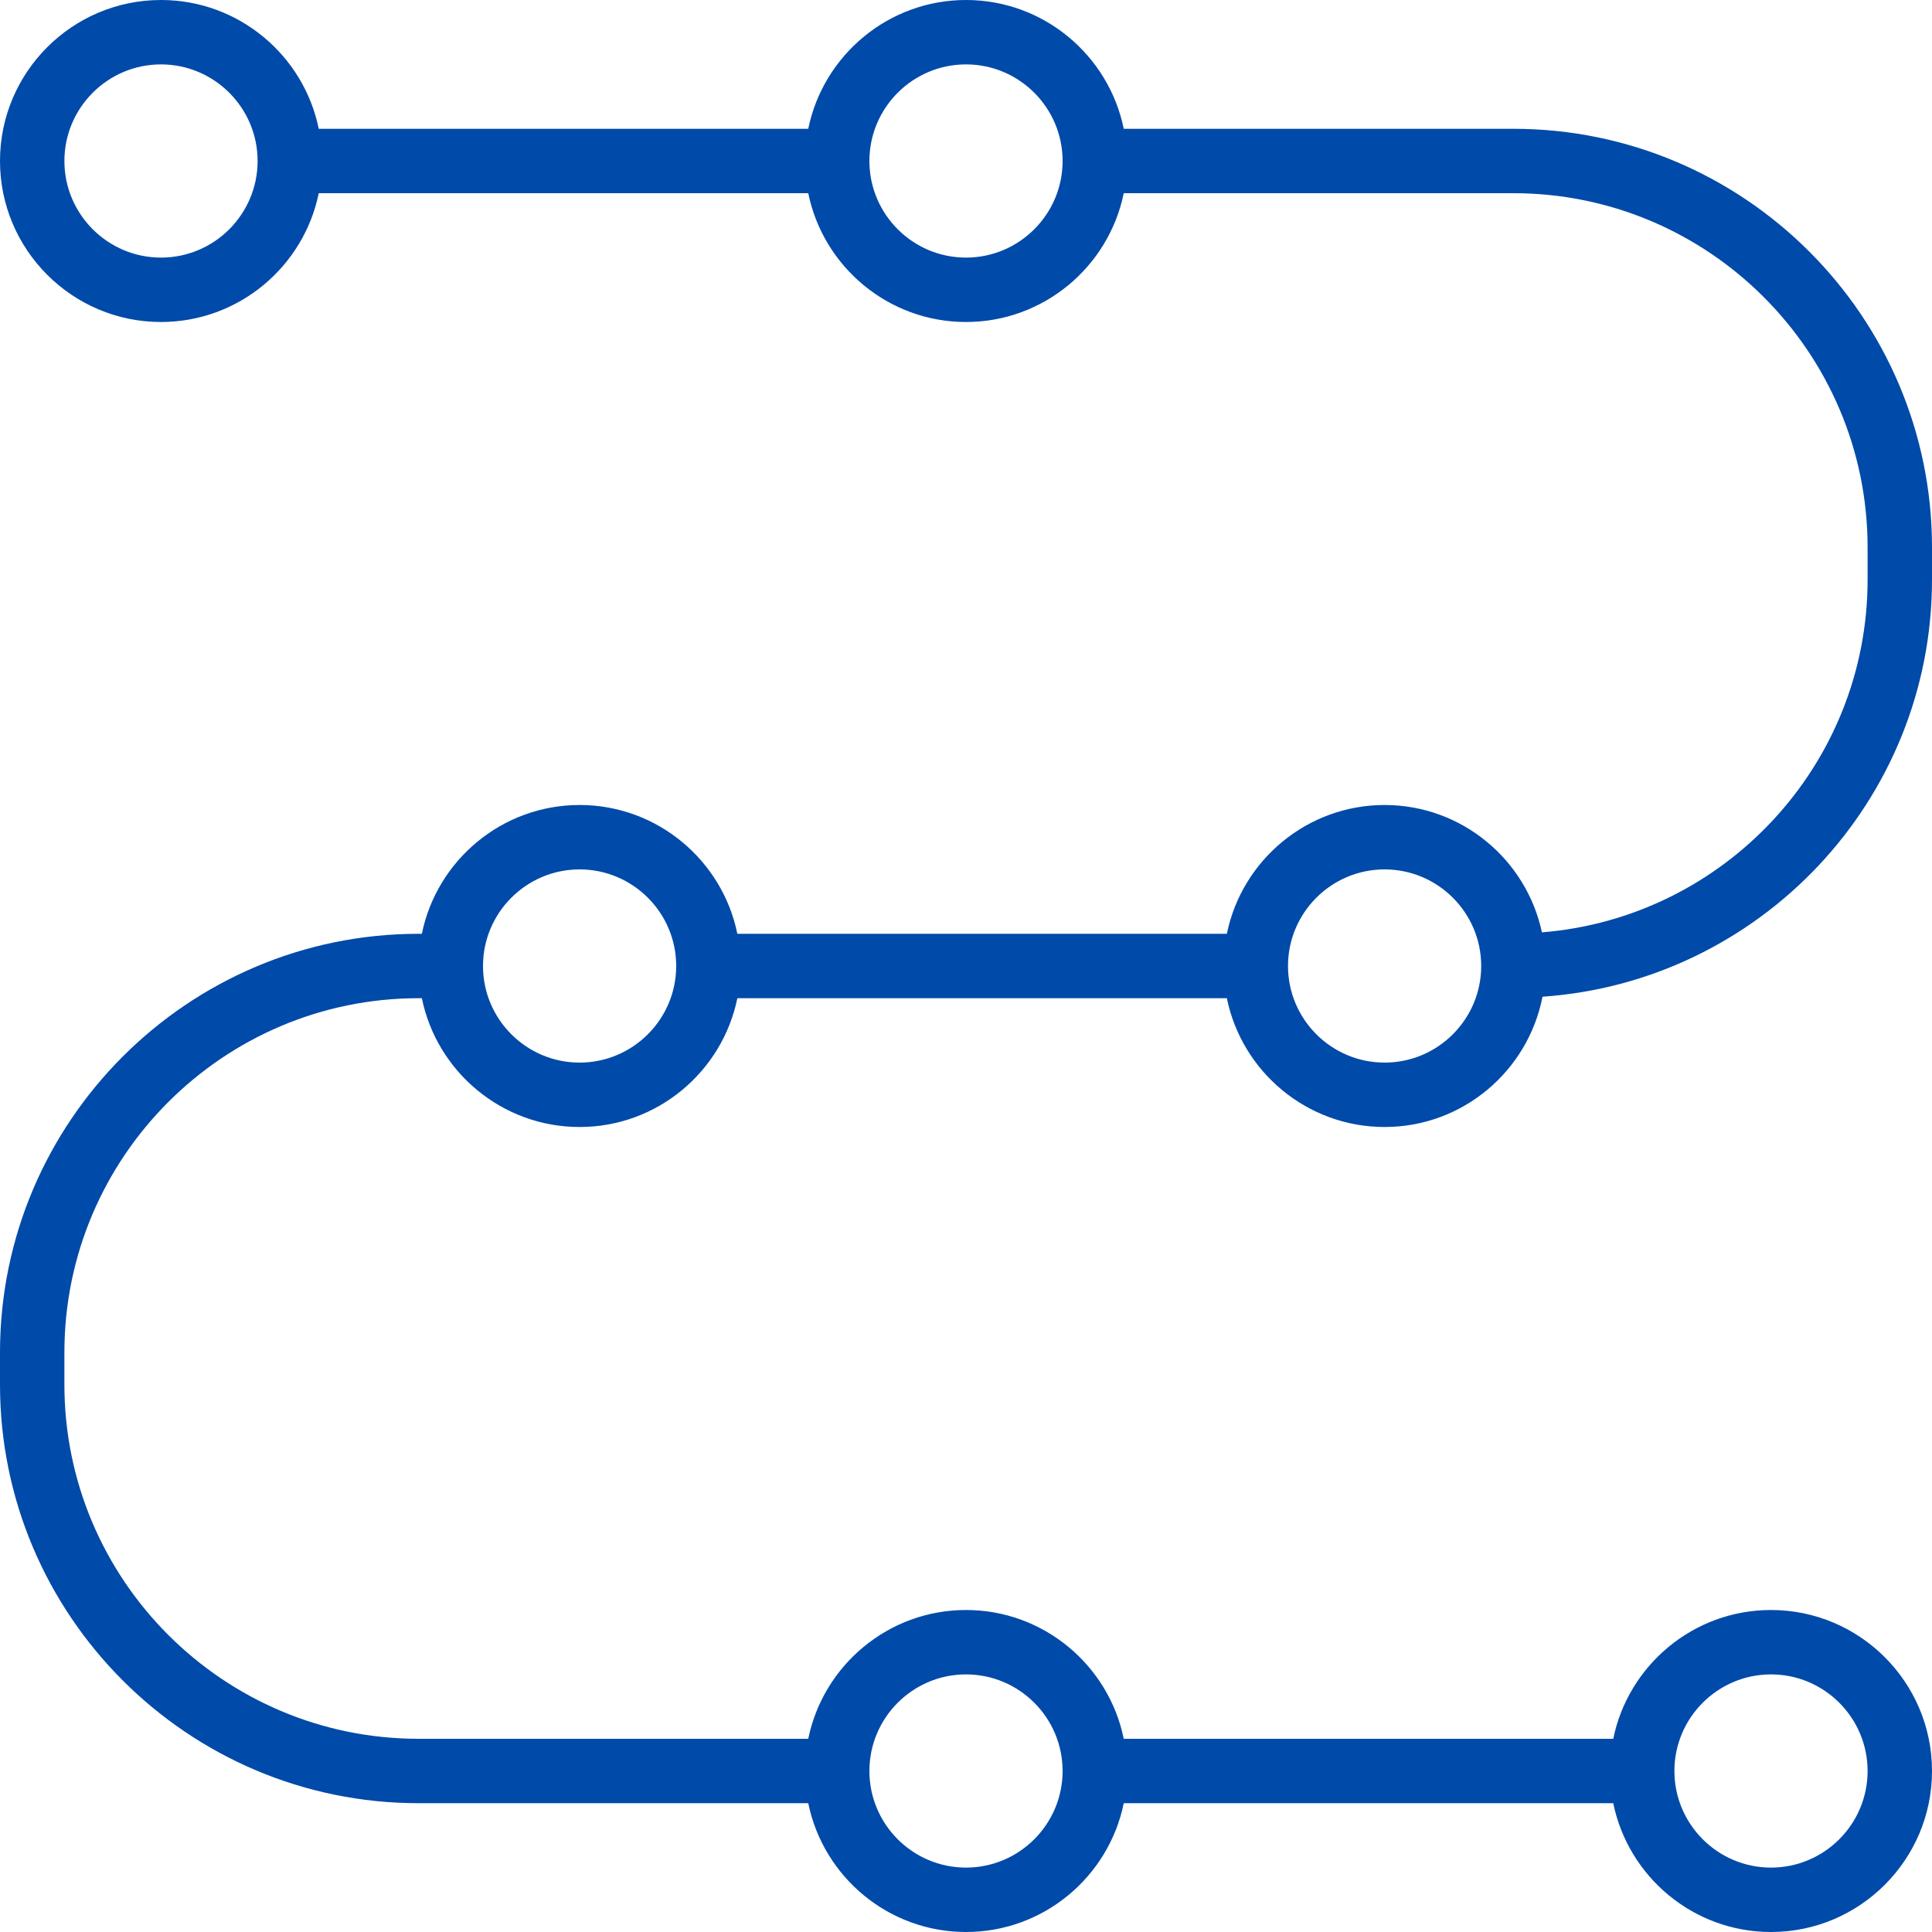
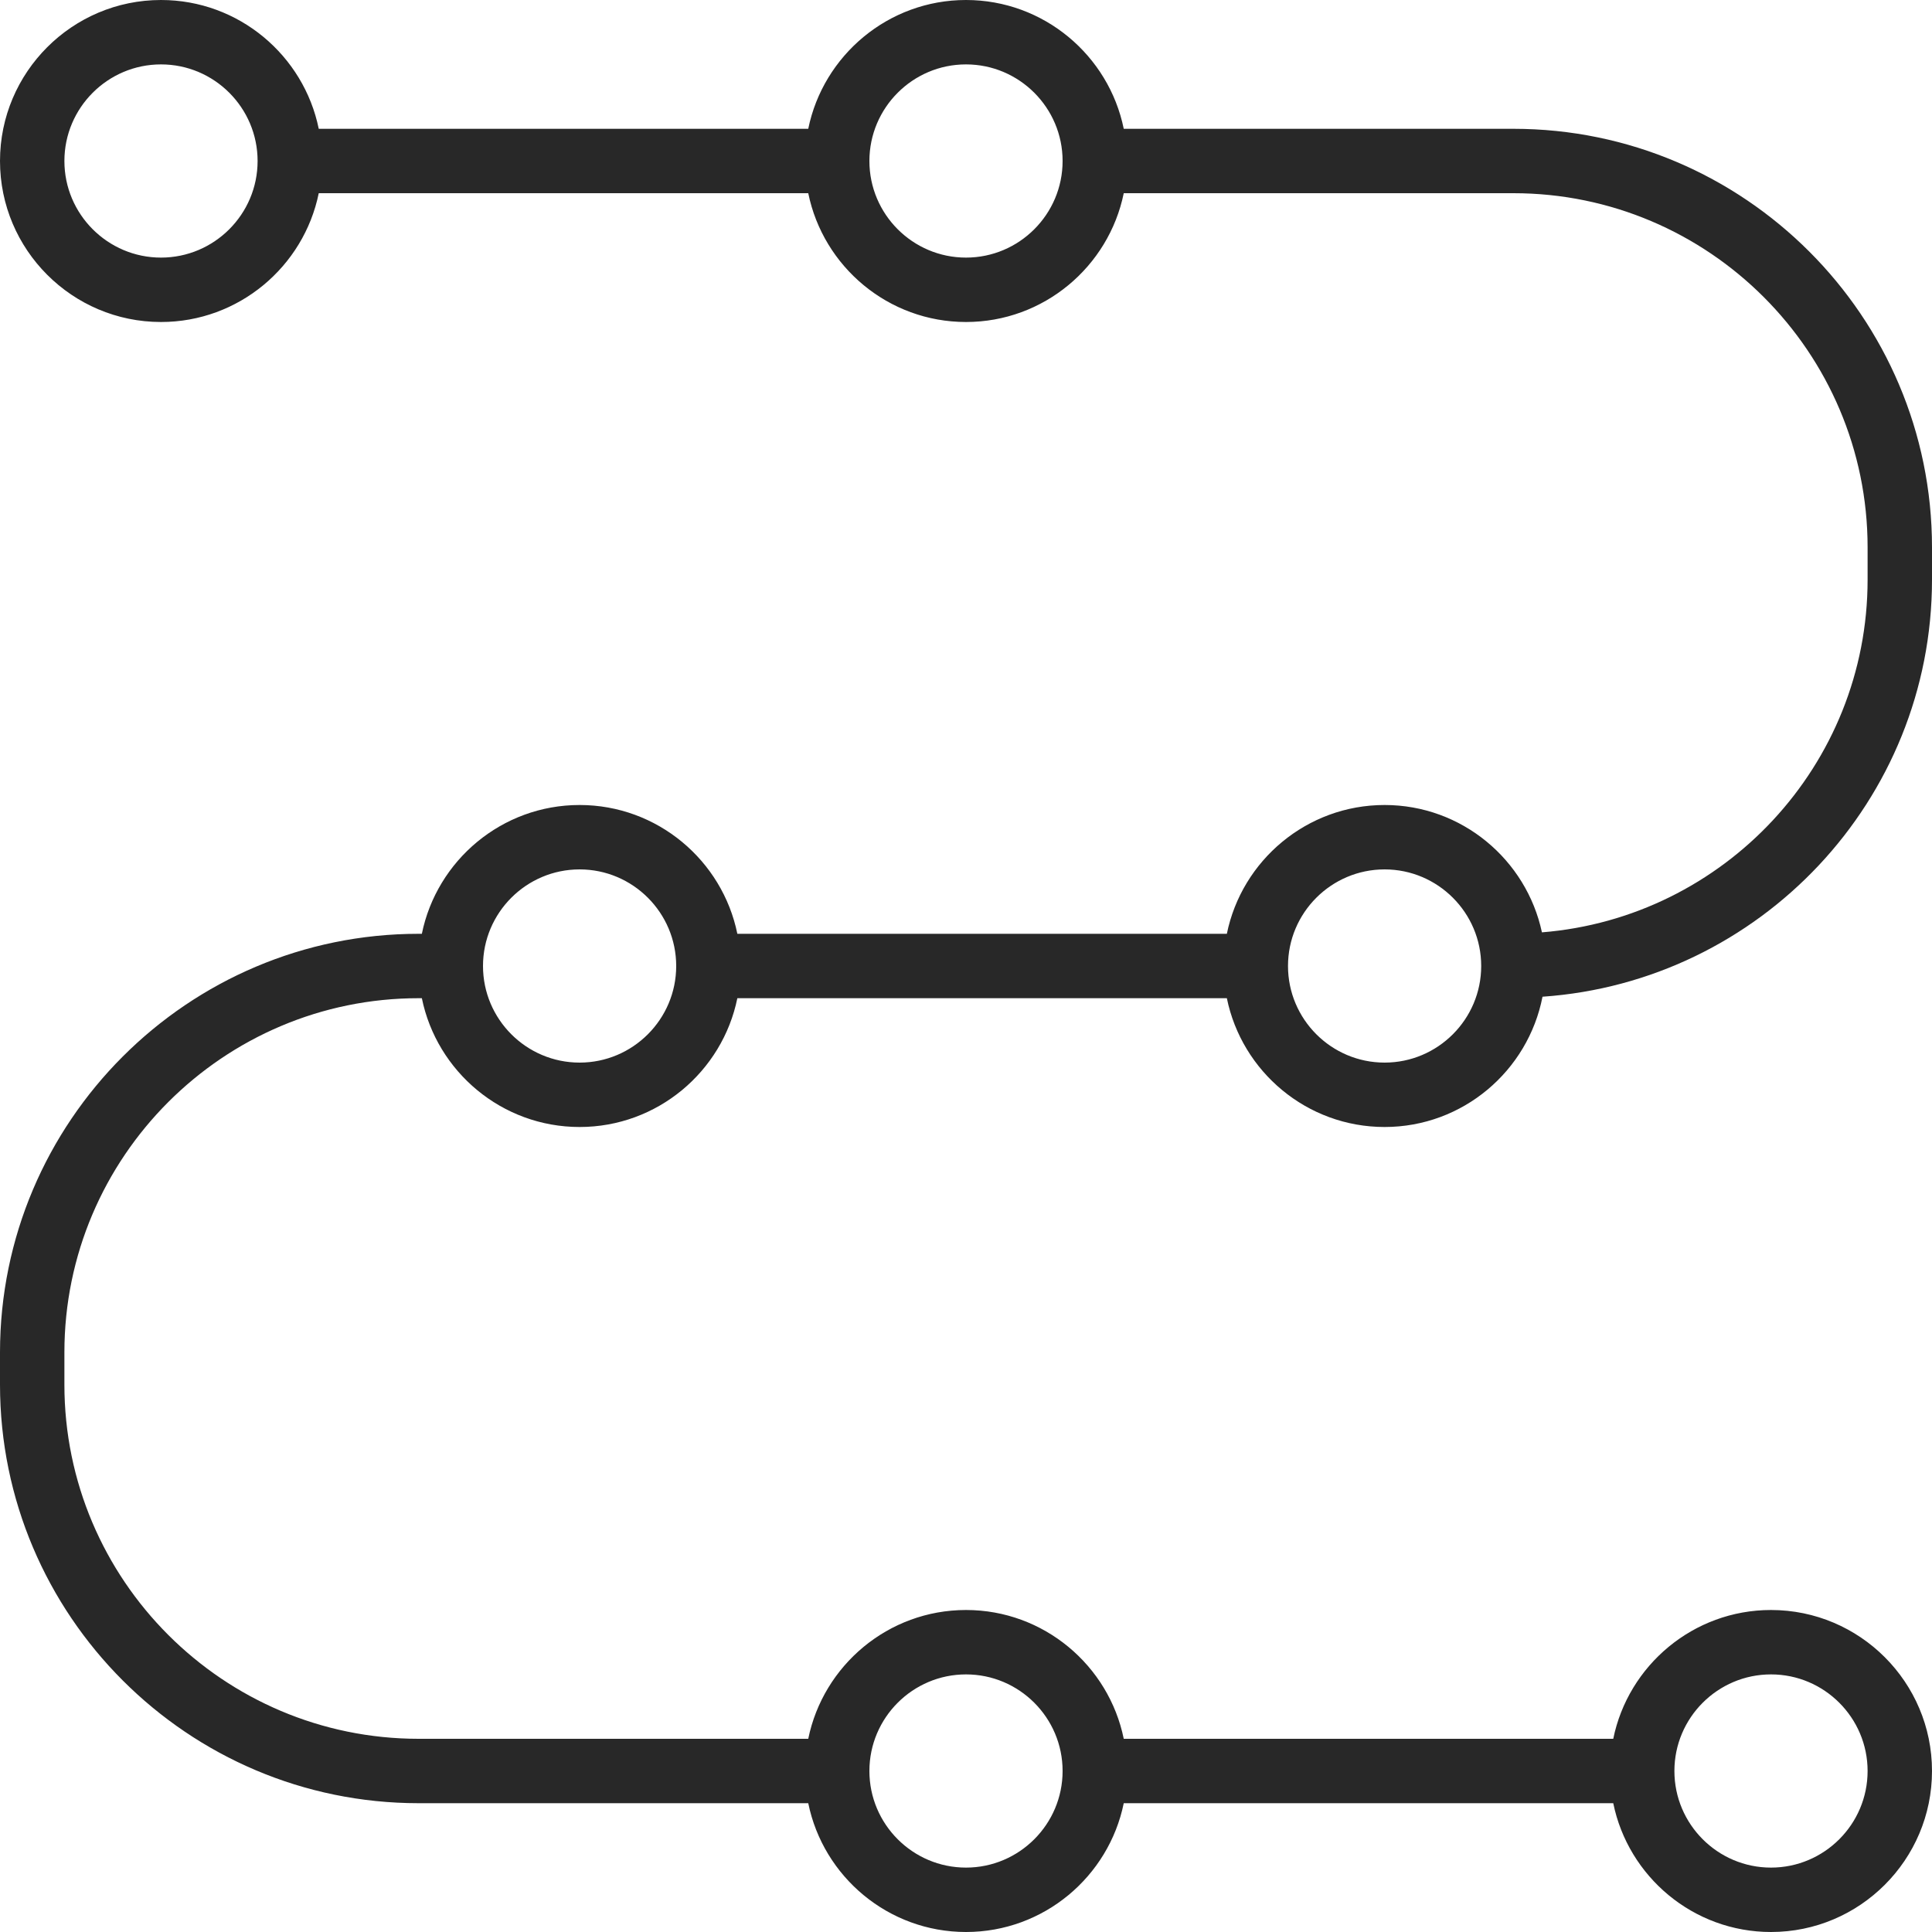
<svg xmlns="http://www.w3.org/2000/svg" version="1.1" width="512" height="512" x="0" y="0" viewBox="0 0 480 480" style="enable-background:new 0 0 512 512" xml:space="preserve" class="">
  <g>
    <g>
      <g>
-         <path d="M104,248h0.808c3.72,18.232,19.872,32,39.192,32s35.472-13.768,39.192-32h121.616c3.72,18.232,19.872,32,39.192,32    c19.44,0,35.648-13.952,39.232-32.368C437.2,243.896,480,198.904,480,144v-8c0-57.344-46.656-104-104-104h-96.808    C275.472,13.768,259.312,0,240,0s-35.472,13.768-39.192,32H79.192C75.472,13.768,59.312,0,40,0C17.944,0,0,17.944,0,40    c0,22.056,17.944,40,40,40c19.312,0,35.472-13.768,39.192-32h121.616c3.72,18.232,19.872,32,39.192,32s35.472-13.768,39.192-32    H376c48.52,0,88,39.48,88,88v8c0,46.128-35.696,84.008-80.912,87.64C379.232,213.592,363.184,200,344,200    c-19.312,0-35.472,13.768-39.192,32H183.192c-3.72-18.232-19.872-32-39.192-32s-35.472,13.768-39.192,32H104    C46.656,232,0,278.656,0,336v8c0,57.344,46.656,104,104,104h96.808c3.72,18.232,19.872,32,39.192,32s35.472-13.768,39.192-32    h121.616c3.72,18.232,19.872,32,39.192,32c22.056,0,40-17.944,40-40c0-22.056-17.944-40-40-40c-19.312,0-35.472,13.768-39.192,32    H279.192c-3.72-18.232-19.872-32-39.192-32s-35.472,13.768-39.192,32H104c-48.52,0-88-39.48-88-88v-8C16,287.48,55.48,248,104,248    z M40,64c-13.232,0-24-10.768-24-24s10.768-24,24-24s24,10.768,24,24S53.232,64,40,64z M240,64c-13.232,0-24-10.768-24-24    s10.768-24,24-24s24,10.768,24,24S253.232,64,240,64z M344,216c13.232,0,24,10.768,24,24s-10.768,24-24,24s-24-10.768-24-24    S330.768,216,344,216z M144,216c13.232,0,24,10.768,24,24s-10.768,24-24,24s-24-10.768-24-24S130.768,216,144,216z M440,416    c13.232,0,24,10.768,24,24s-10.768,24-24,24s-24-10.768-24-24S426.768,416,440,416z M240,416c13.232,0,24,10.768,24,24    s-10.768,24-24,24s-24-10.768-24-24S226.768,416,240,416z" fill="#004aa9" data-original="#000000" style="" class="" />
+         <path d="M104,248h0.808c3.72,18.232,19.872,32,39.192,32s35.472-13.768,39.192-32h121.616c3.72,18.232,19.872,32,39.192,32    c19.44,0,35.648-13.952,39.232-32.368C437.2,243.896,480,198.904,480,144v-8c0-57.344-46.656-104-104-104h-96.808    C275.472,13.768,259.312,0,240,0s-35.472,13.768-39.192,32H79.192C75.472,13.768,59.312,0,40,0C17.944,0,0,17.944,0,40    c0,22.056,17.944,40,40,40c19.312,0,35.472-13.768,39.192-32h121.616c3.72,18.232,19.872,32,39.192,32s35.472-13.768,39.192-32    H376c48.52,0,88,39.48,88,88v8c0,46.128-35.696,84.008-80.912,87.64C379.232,213.592,363.184,200,344,200    c-19.312,0-35.472,13.768-39.192,32H183.192c-3.72-18.232-19.872-32-39.192-32s-35.472,13.768-39.192,32H104    C46.656,232,0,278.656,0,336v8c0,57.344,46.656,104,104,104h96.808c3.72,18.232,19.872,32,39.192,32s35.472-13.768,39.192-32    h121.616c3.72,18.232,19.872,32,39.192,32c22.056,0,40-17.944,40-40c0-22.056-17.944-40-40-40c-19.312,0-35.472,13.768-39.192,32    H279.192c-3.72-18.232-19.872-32-39.192-32s-35.472,13.768-39.192,32H104c-48.52,0-88-39.48-88-88v-8C16,287.48,55.48,248,104,248    z M40,64c-13.232,0-24-10.768-24-24s10.768-24,24-24s24,10.768,24,24S53.232,64,40,64z M240,64c-13.232,0-24-10.768-24-24    s10.768-24,24-24s24,10.768,24,24S253.232,64,240,64z M344,216c13.232,0,24,10.768,24,24s-10.768,24-24,24s-24-10.768-24-24    S330.768,216,344,216z M144,216c13.232,0,24,10.768,24,24s-10.768,24-24,24s-24-10.768-24-24S130.768,216,144,216z M440,416    c13.232,0,24,10.768,24,24s-10.768,24-24,24s-24-10.768-24-24S426.768,416,440,416z M240,416c13.232,0,24,10.768,24,24    s-10.768,24-24,24s-24-10.768-24-24S226.768,416,240,416z" fill="#282828" data-original="#000000" style="" class="" />
      </g>
    </g>
    <g>
</g>
    <g>
</g>
    <g>
</g>
    <g>
</g>
    <g>
</g>
    <g>
</g>
    <g>
</g>
    <g>
</g>
    <g>
</g>
    <g>
</g>
    <g>
</g>
    <g>
</g>
    <g>
</g>
    <g>
</g>
    <g>
</g>
  </g>
</svg>
